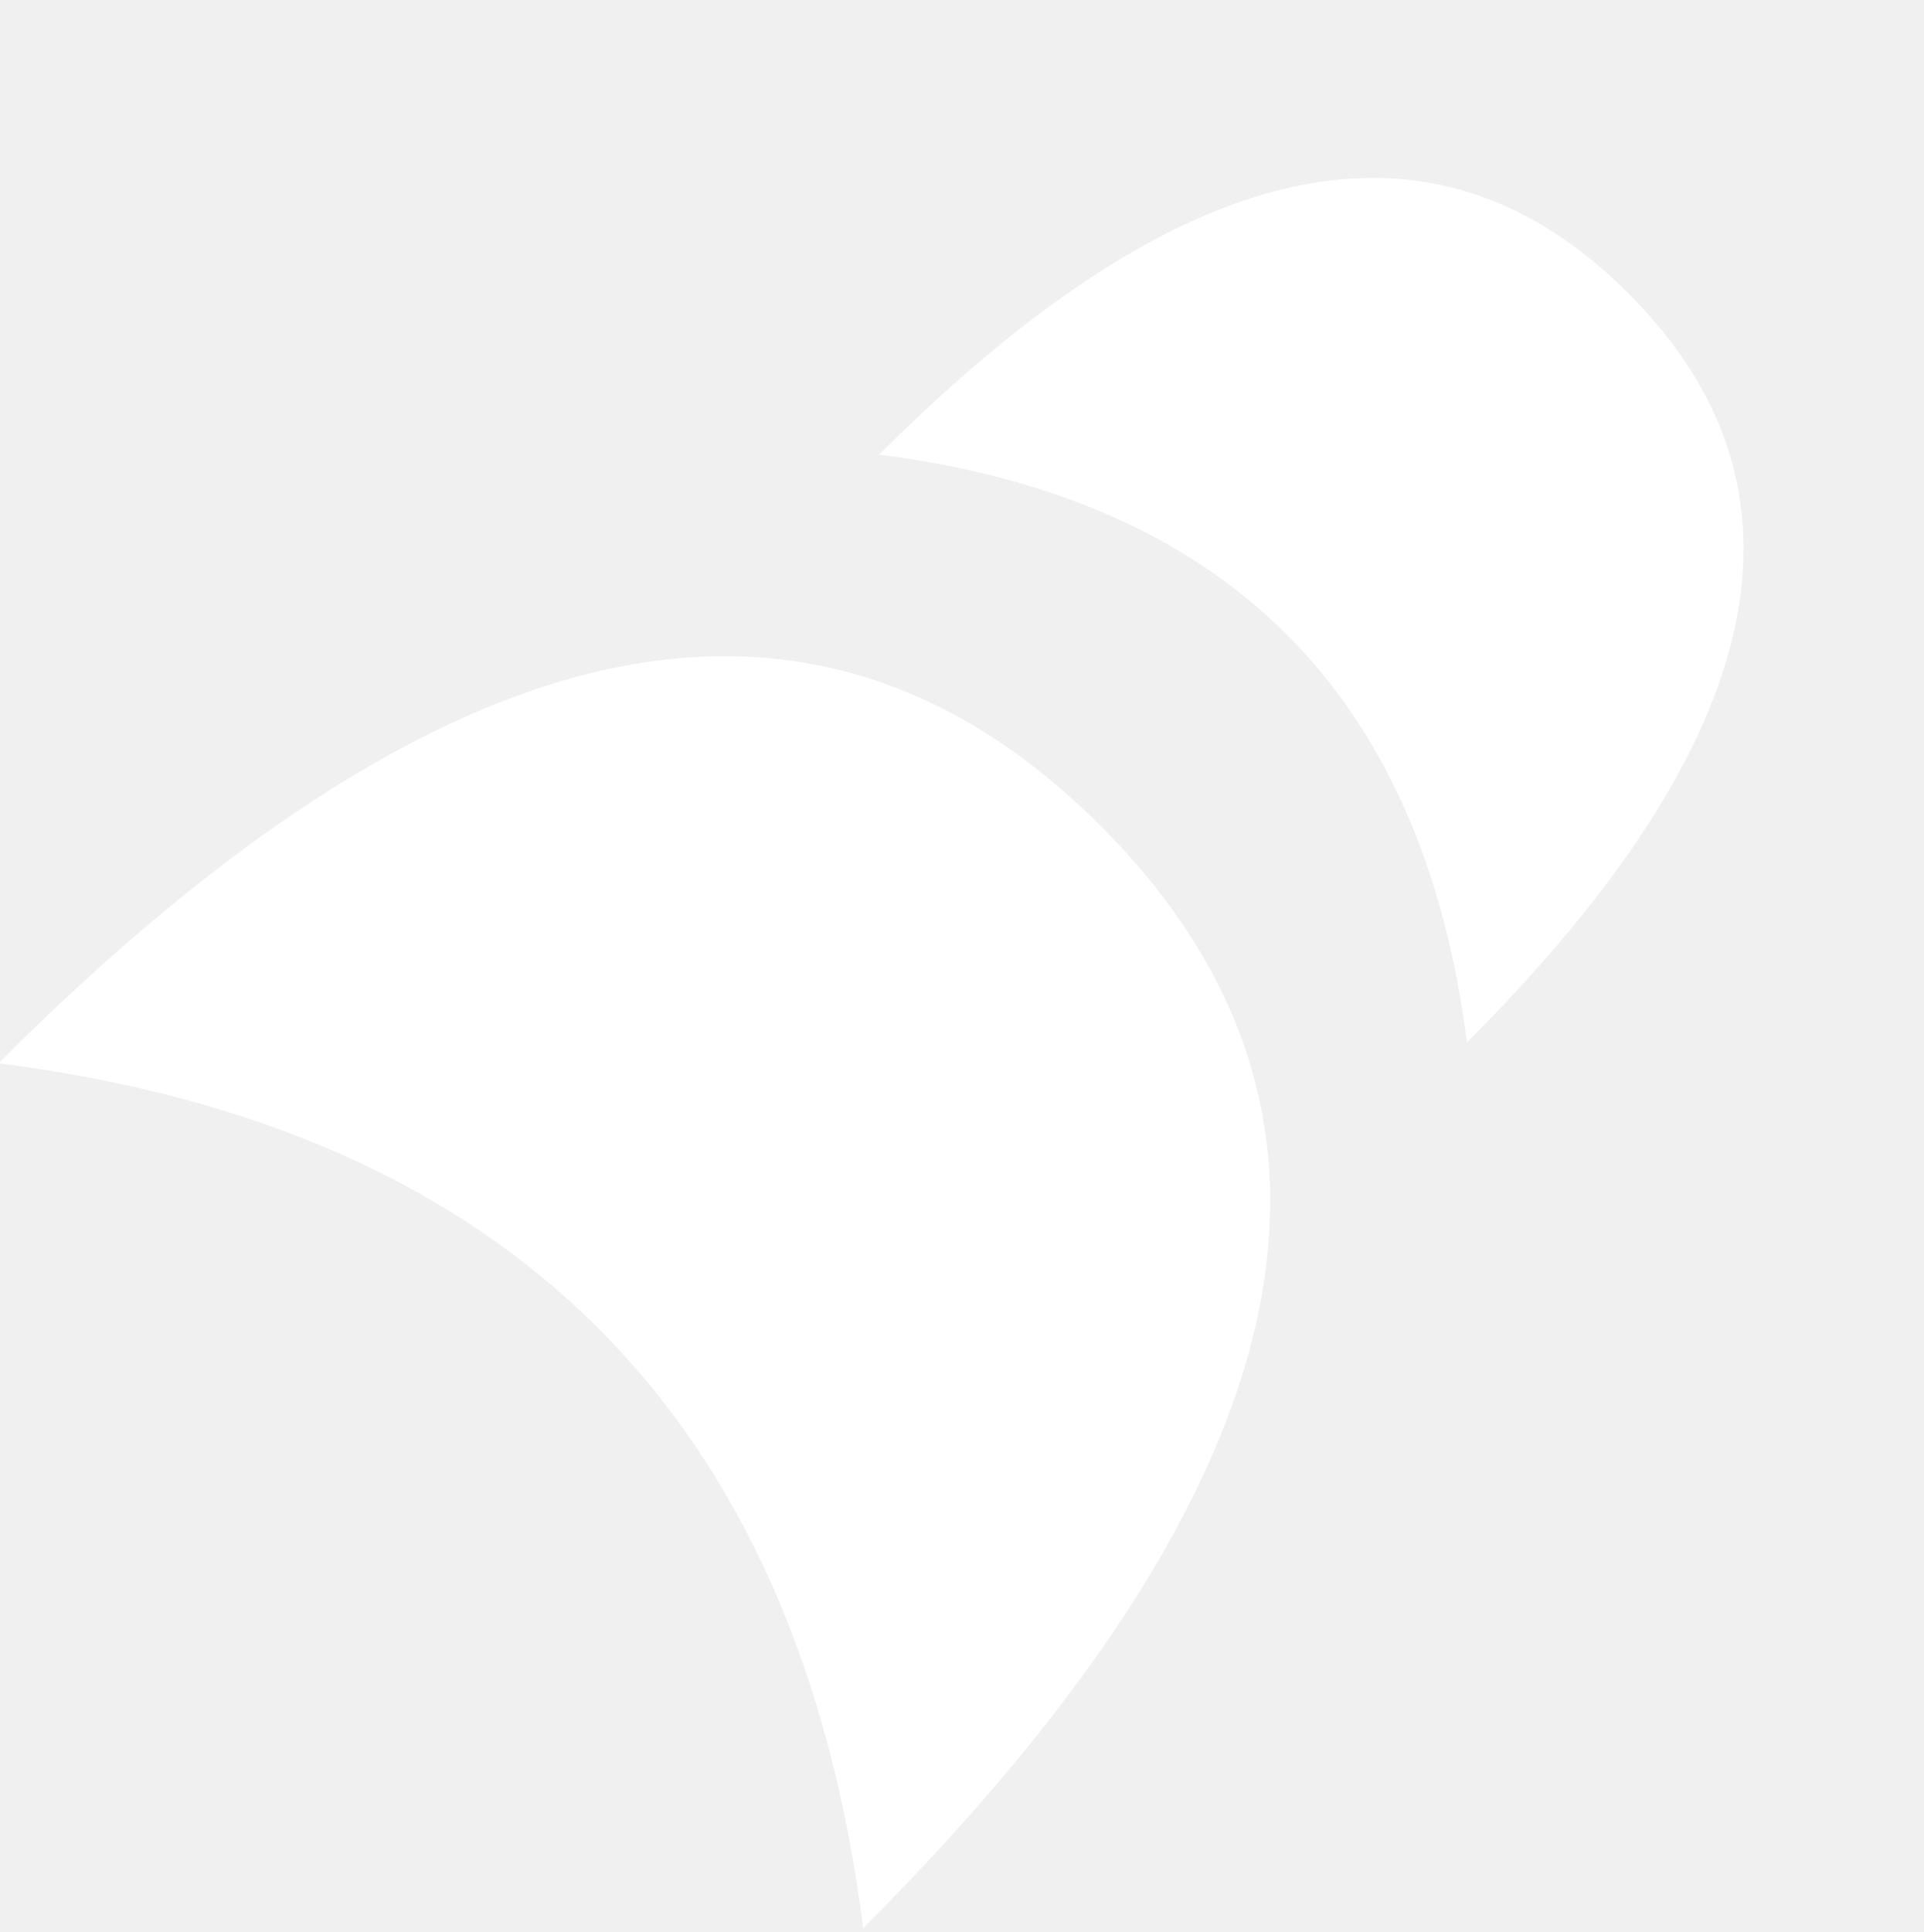
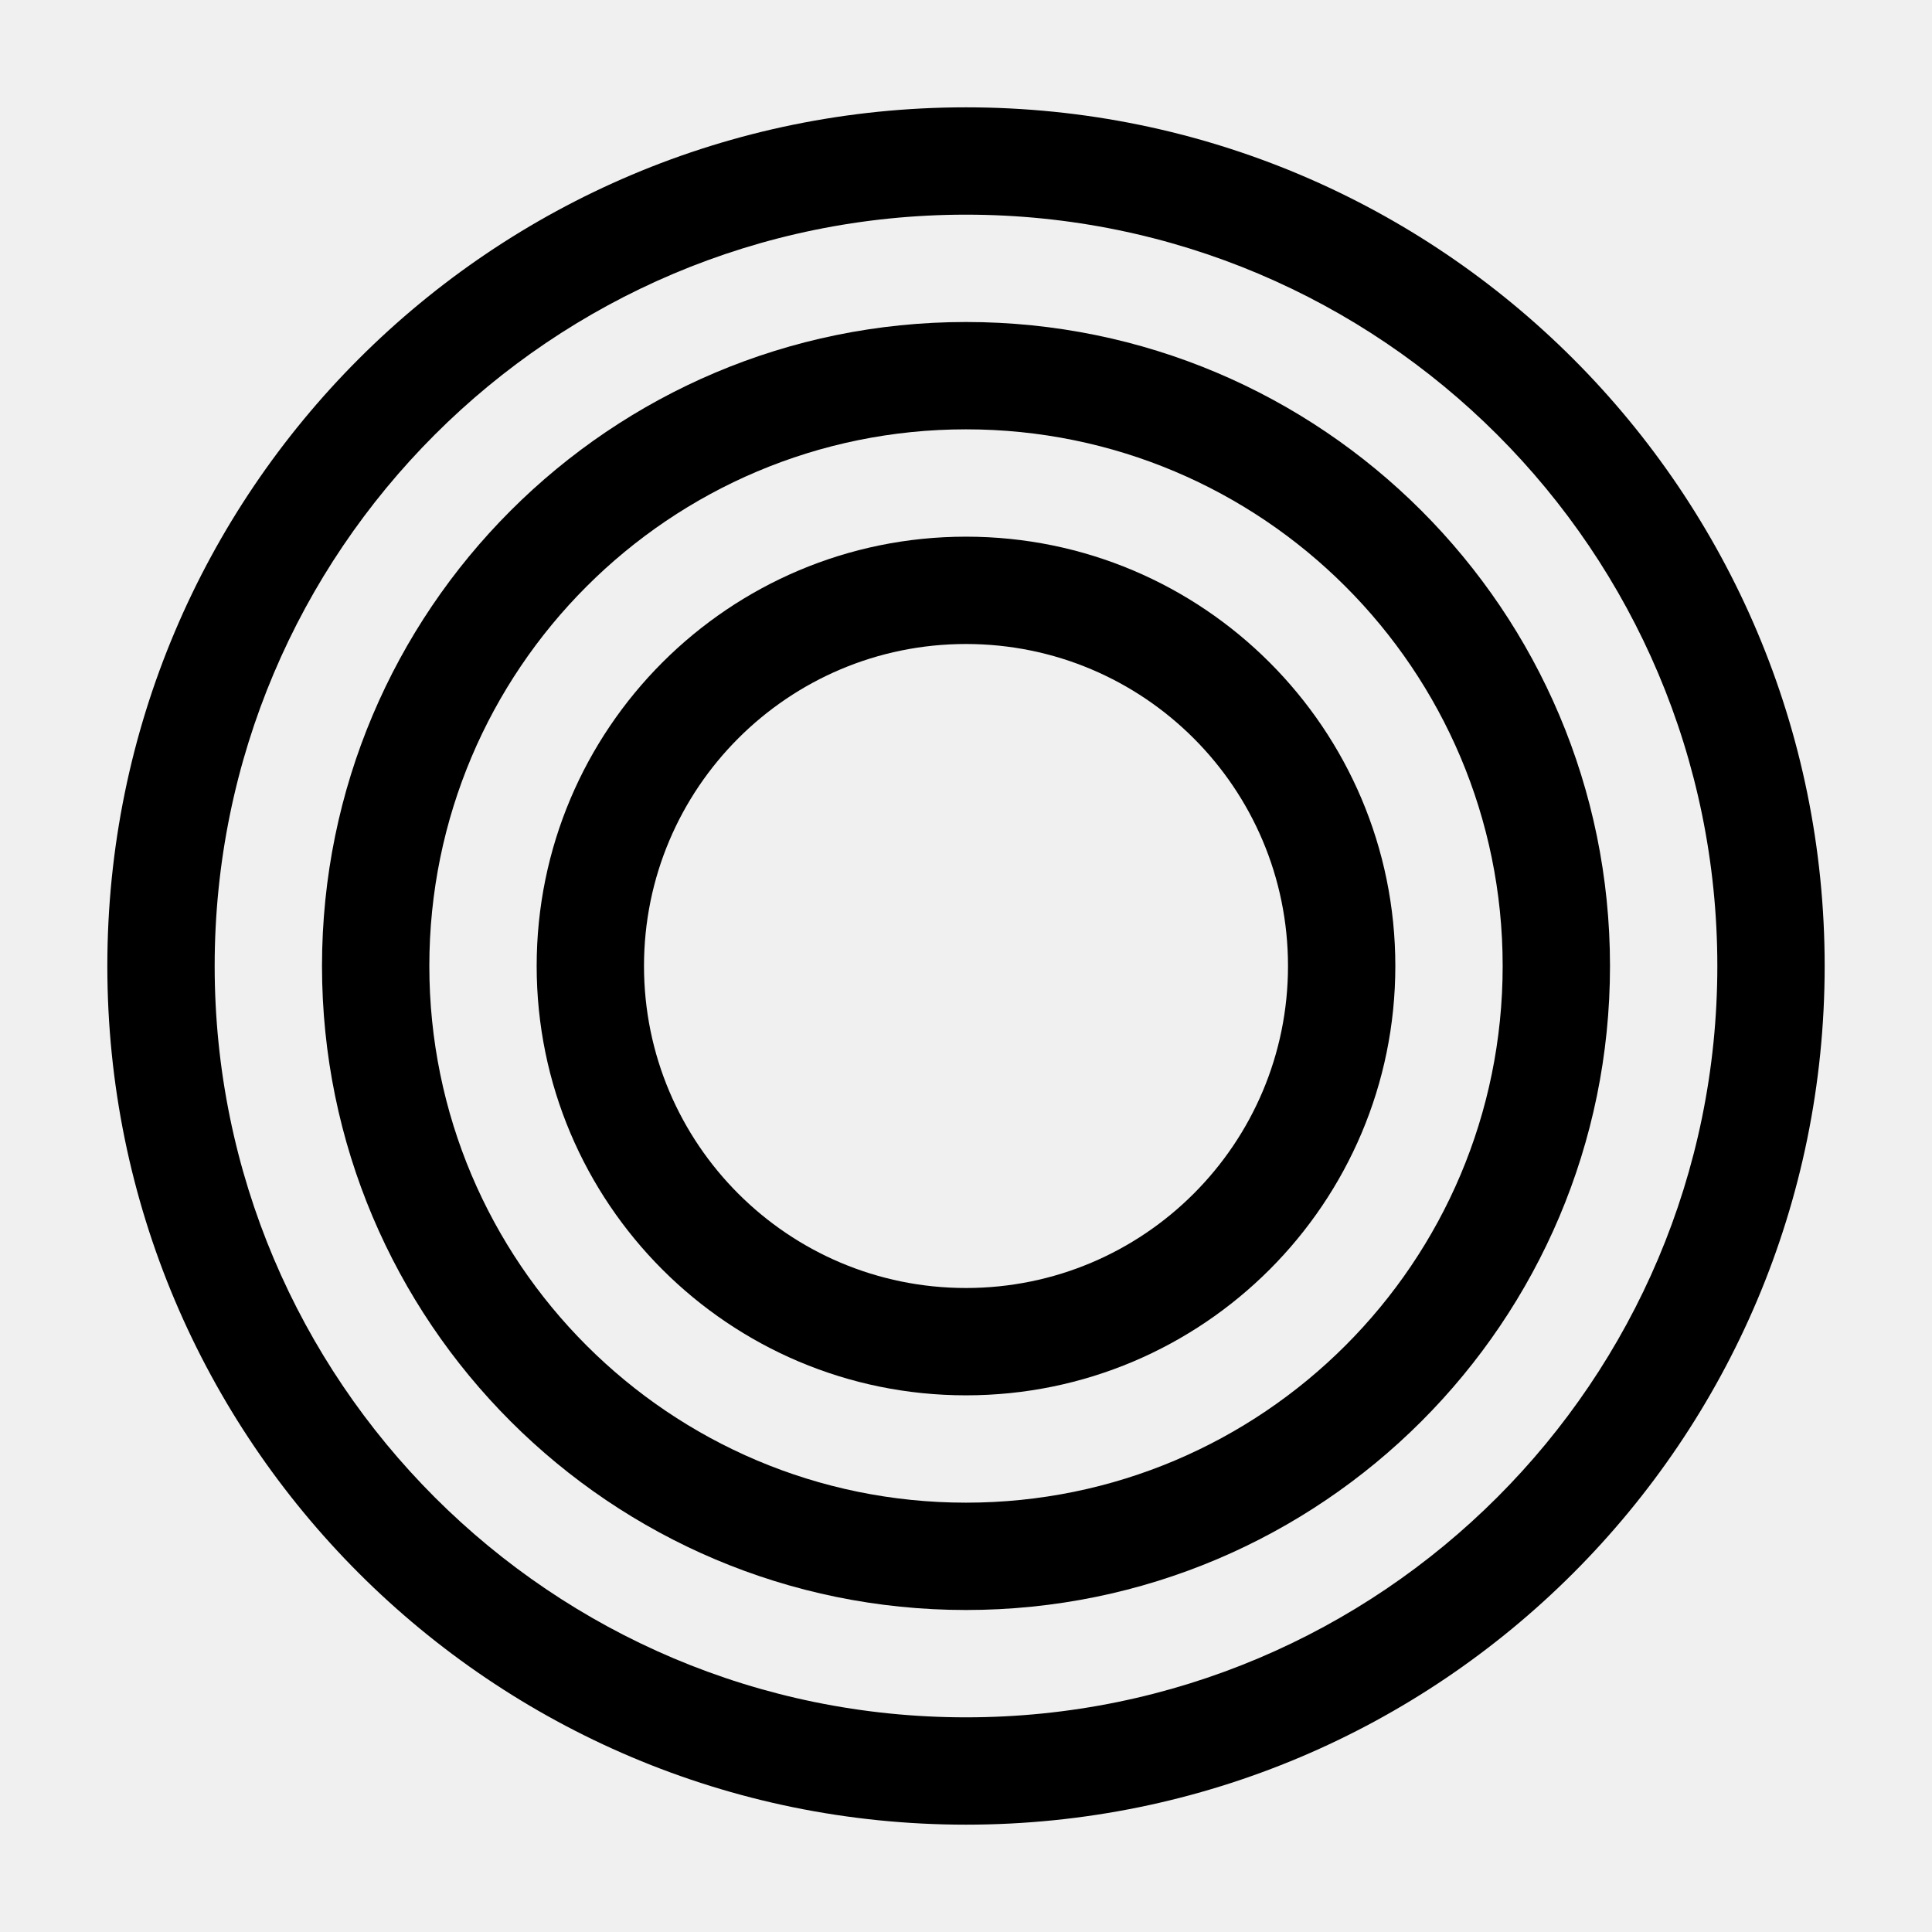
- <svg xmlns="http://www.w3.org/2000/svg" style="background: transparent; background-color: transparent; color-scheme: light dark;" version="1.1" width="247px" height="248px" viewBox="-0.5 -0.5 247 248" content="&lt;mxfile host=&quot;app.diagrams.net&quot; agent=&quot;Mozilla/5.0 (Windows NT 10.0; Win64; x64) AppleWebKit/537.36 (KHTML, like Gecko) Chrome/136.0.0.0 Safari/537.36&quot; version=&quot;27.0.5&quot; scale=&quot;1&quot; border=&quot;0&quot;&gt;&#10;  &lt;diagram name=&quot;Page-1&quot; id=&quot;N7rreus5UPNnC5DhHpPX&quot;&gt;&#10;    &lt;mxGraphModel dx=&quot;589&quot; dy=&quot;756&quot; grid=&quot;0&quot; gridSize=&quot;10&quot; guides=&quot;1&quot; tooltips=&quot;1&quot; connect=&quot;1&quot; arrows=&quot;1&quot; fold=&quot;1&quot; page=&quot;0&quot; pageScale=&quot;1&quot; pageWidth=&quot;500&quot; pageHeight=&quot;1000&quot; background=&quot;light-dark(#FFFFFF,#F9F9F9)&quot; math=&quot;0&quot; shadow=&quot;0&quot;&gt;&#10;      &lt;root&gt;&#10;        &lt;mxCell id=&quot;0&quot; /&gt;&#10;        &lt;mxCell id=&quot;1&quot; parent=&quot;0&quot; /&gt;&#10;        &lt;mxCell id=&quot;31xqHFpj6KJuexJWlvq1-16&quot; value=&quot;&quot; style=&quot;shape=xor;whiteSpace=wrap;html=1;fillColor=light-dark(#FFFFFF,#000000);strokeColor=none;strokeWidth=10;aspect=fixed;rotation=-45;&quot; vertex=&quot;1&quot; parent=&quot;1&quot;&gt;&#10;          &lt;mxGeometry x=&quot;1236&quot; y=&quot;379&quot; width=&quot;82.65&quot; height=&quot;106.71&quot; as=&quot;geometry&quot; /&gt;&#10;        &lt;/mxCell&gt;&#10;        &lt;mxCell id=&quot;31xqHFpj6KJuexJWlvq1-18&quot; value=&quot;&quot; style=&quot;shape=xor;whiteSpace=wrap;html=1;fillColor=light-dark(#FFFFFF,#000000);strokeColor=none;strokeWidth=10;aspect=fixed;rotation=-45;&quot; vertex=&quot;1&quot; parent=&quot;1&quot;&gt;&#10;          &lt;mxGeometry x=&quot;1135&quot; y=&quot;436&quot; width=&quot;121.6&quot; height=&quot;157&quot; as=&quot;geometry&quot; /&gt;&#10;        &lt;/mxCell&gt;&#10;      &lt;/root&gt;&#10;    &lt;/mxGraphModel&gt;&#10;  &lt;/diagram&gt;&#10;&lt;/mxfile&gt;&#10;">
-   <defs />
-   <g>
-     <g data-cell-id="0">
-       <g data-cell-id="1">
-         <g data-cell-id="31xqHFpj6KJuexJWlvq1-16">
-           <g>
-             <path d="M 138 13 Q 220.65 13 220.65 66.35 Q 220.65 119.71 138 119.71 Q 179.32 66.35 138 13 Z" fill="#ffffff" stroke="none" transform="rotate(-45,179.33,66.36)" pointer-events="all" style="fill: light-dark(rgb(255, 255, 255), rgb(0, 0, 0));" />
-           </g>
-         </g>
-         <g data-cell-id="31xqHFpj6KJuexJWlvq1-18">
-           <g>
-             <path d="M 37 70 Q 158.6 70 158.6 148.5 Q 158.6 227 37 227 Q 97.8 148.5 37 70 Z" fill="#ffffff" stroke="none" transform="rotate(-45,97.8,148.5)" pointer-events="all" style="fill: light-dark(rgb(255, 255, 255), rgb(0, 0, 0));" />
-           </g>
-         </g>
-       </g>
-     </g>
-   </g>
+ <svg xmlns="http://www.w3.org/2000/svg" width="36" height="36" viewBox="0 0 36 36" fill="none">
+   <path d="M18 2C9.163 2 2 9.163 2 18C2 26.837 9.163 34 18 34C26.837 34 34 26.837 34 18C34 9.163 26.837 2 18 2ZM18 32C10.268 32 4 25.732 4 18C4 10.268 10.268 4 18 4C25.732 4 32 10.268 32 18C32 25.732 25.732 32 18 32Z" fill="#000000" />
+   <path d="M18 6C11.373 6 6 11.373 6 18C6 24.627 11.373 30 18 30C24.627 30 30 24.627 30 18C30 11.373 24.627 6 18 6ZM18 28C12.477 28 8 23.523 8 18C8 12.477 12.477 8 18 8C23.523 8 28 12.477 28 18C28 23.523 23.523 28 18 28Z" fill="#000000" />
+   <path d="M18 10C13.582 10 10 13.582 10 18C10 22.418 13.582 26 18 26C22.418 26 26 22.418 26 18C26 13.582 22.418 10 18 10ZM18 24C14.686 24 12 21.314 12 18C12 14.686 14.686 12 18 12C21.314 12 24 14.686 24 18C24 21.314 21.314 24 18 24Z" fill="#000000" />
</svg>
